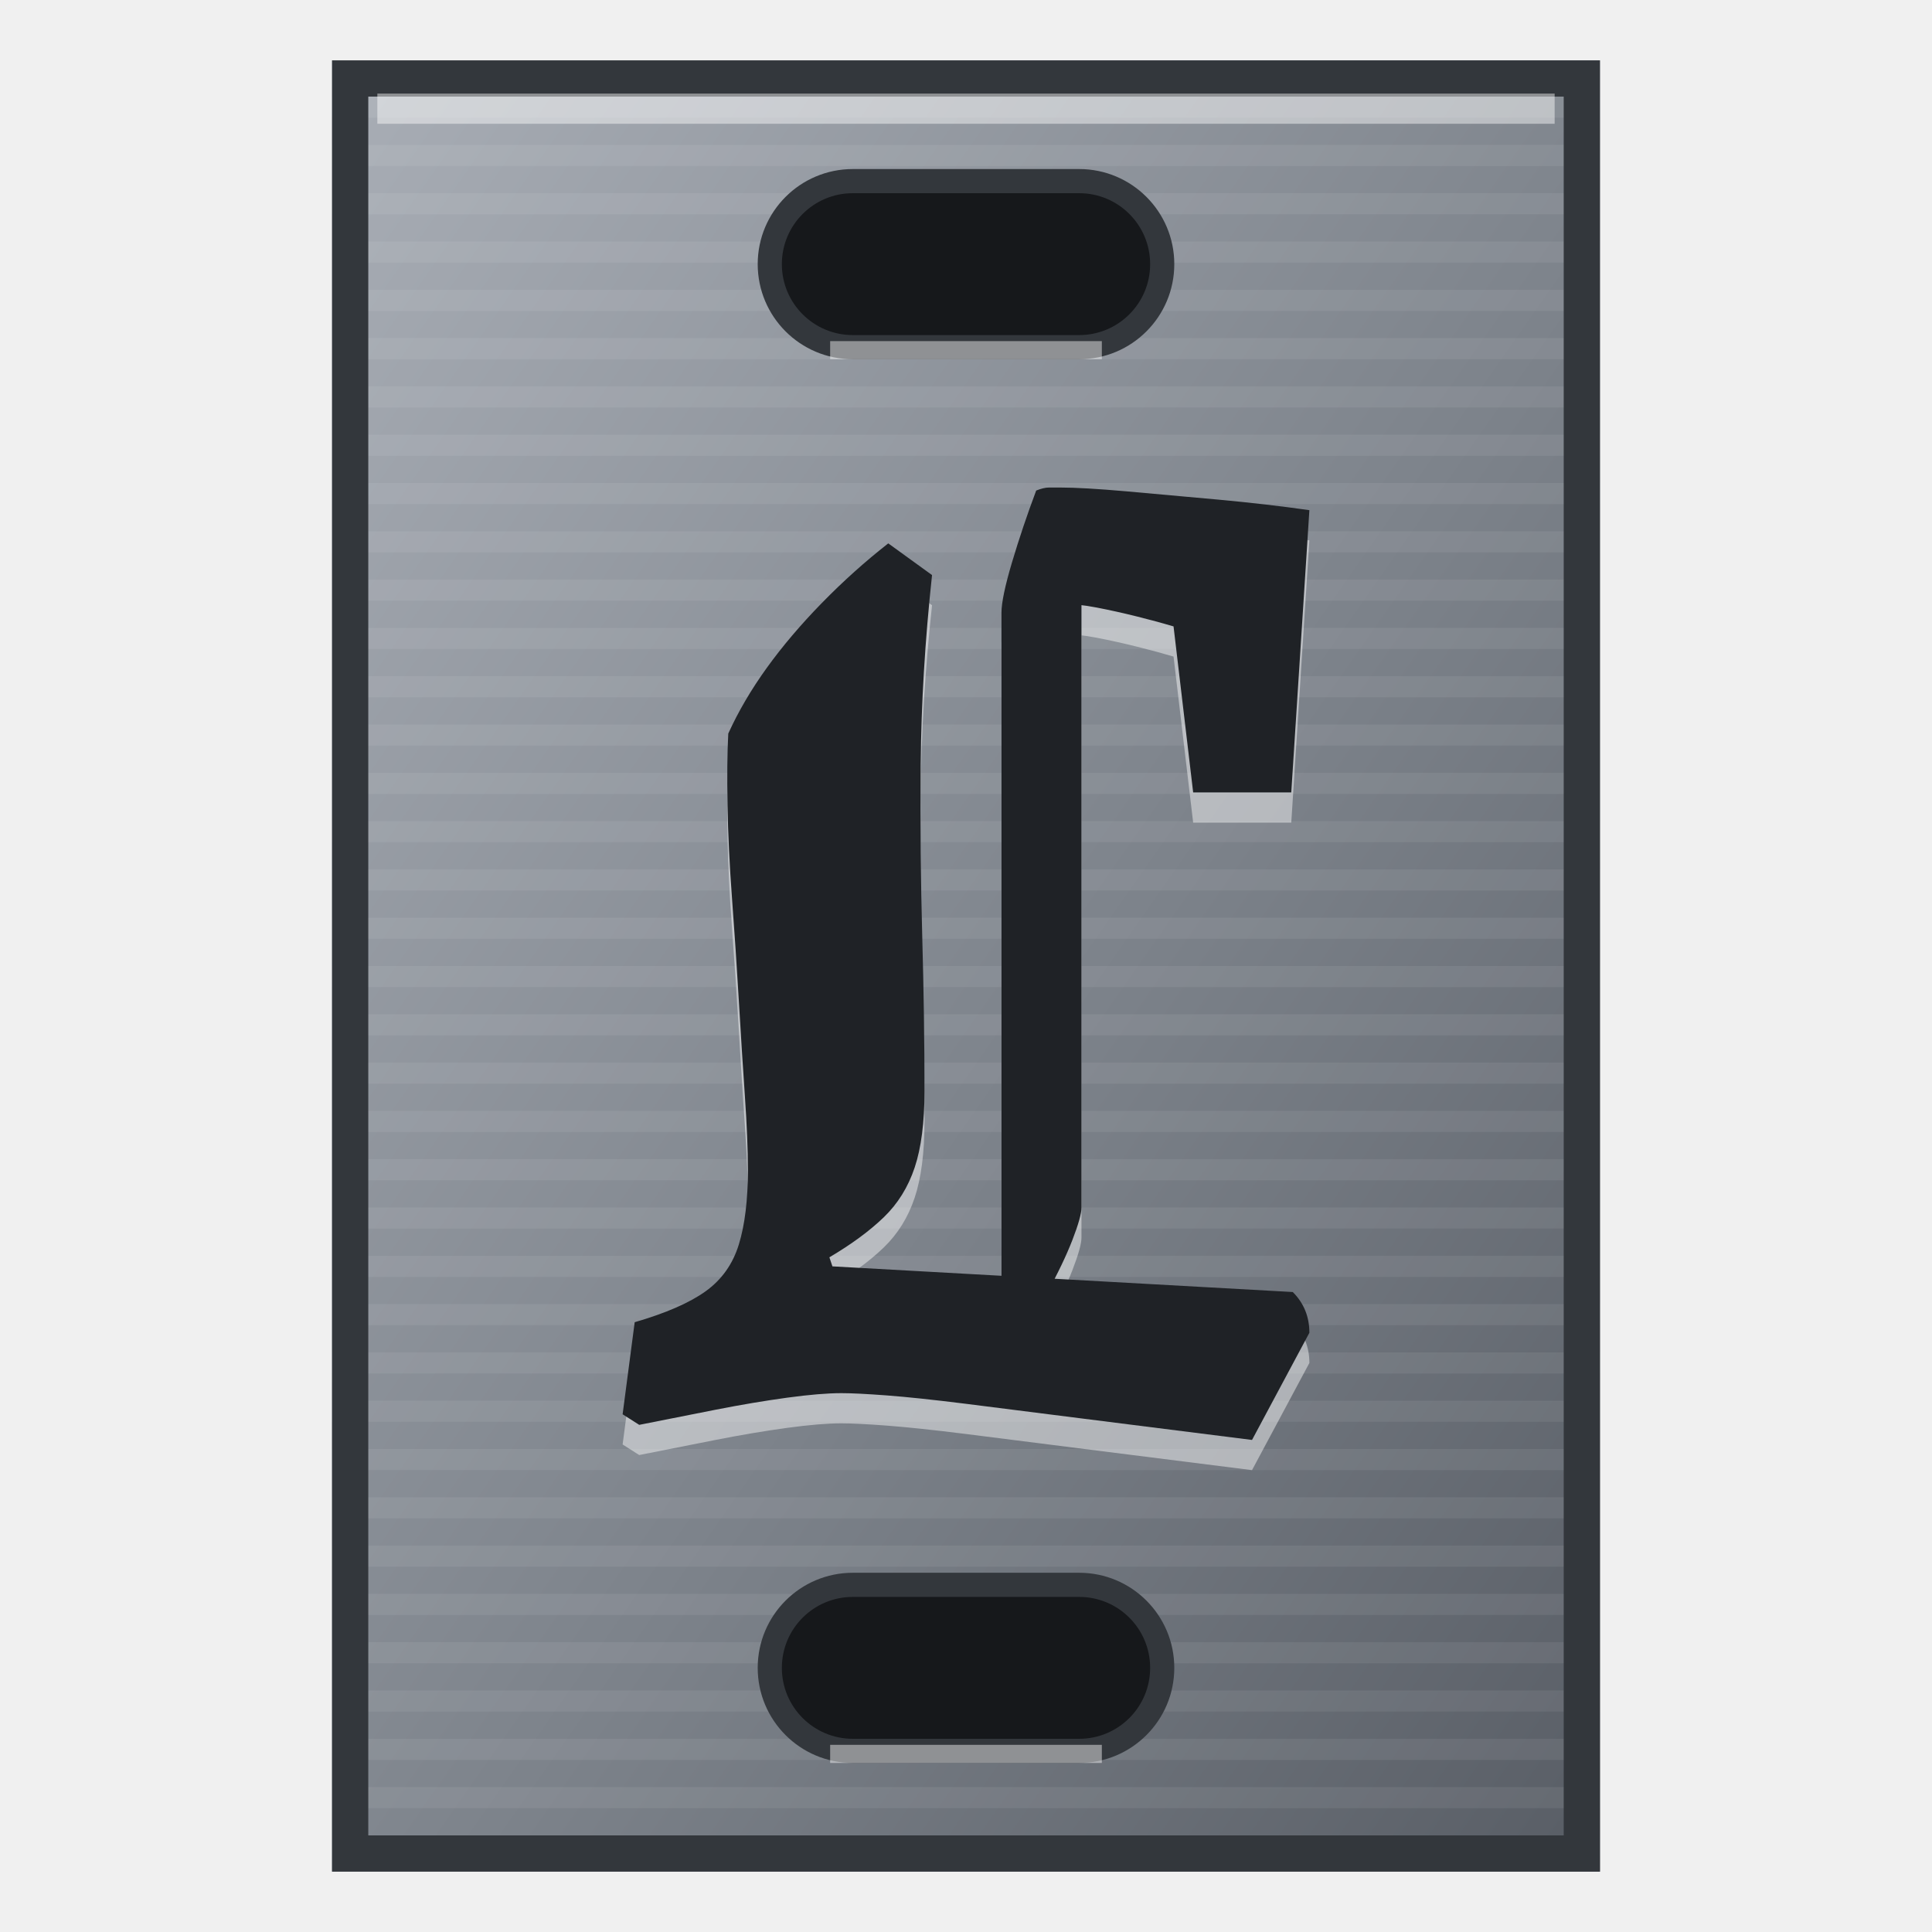
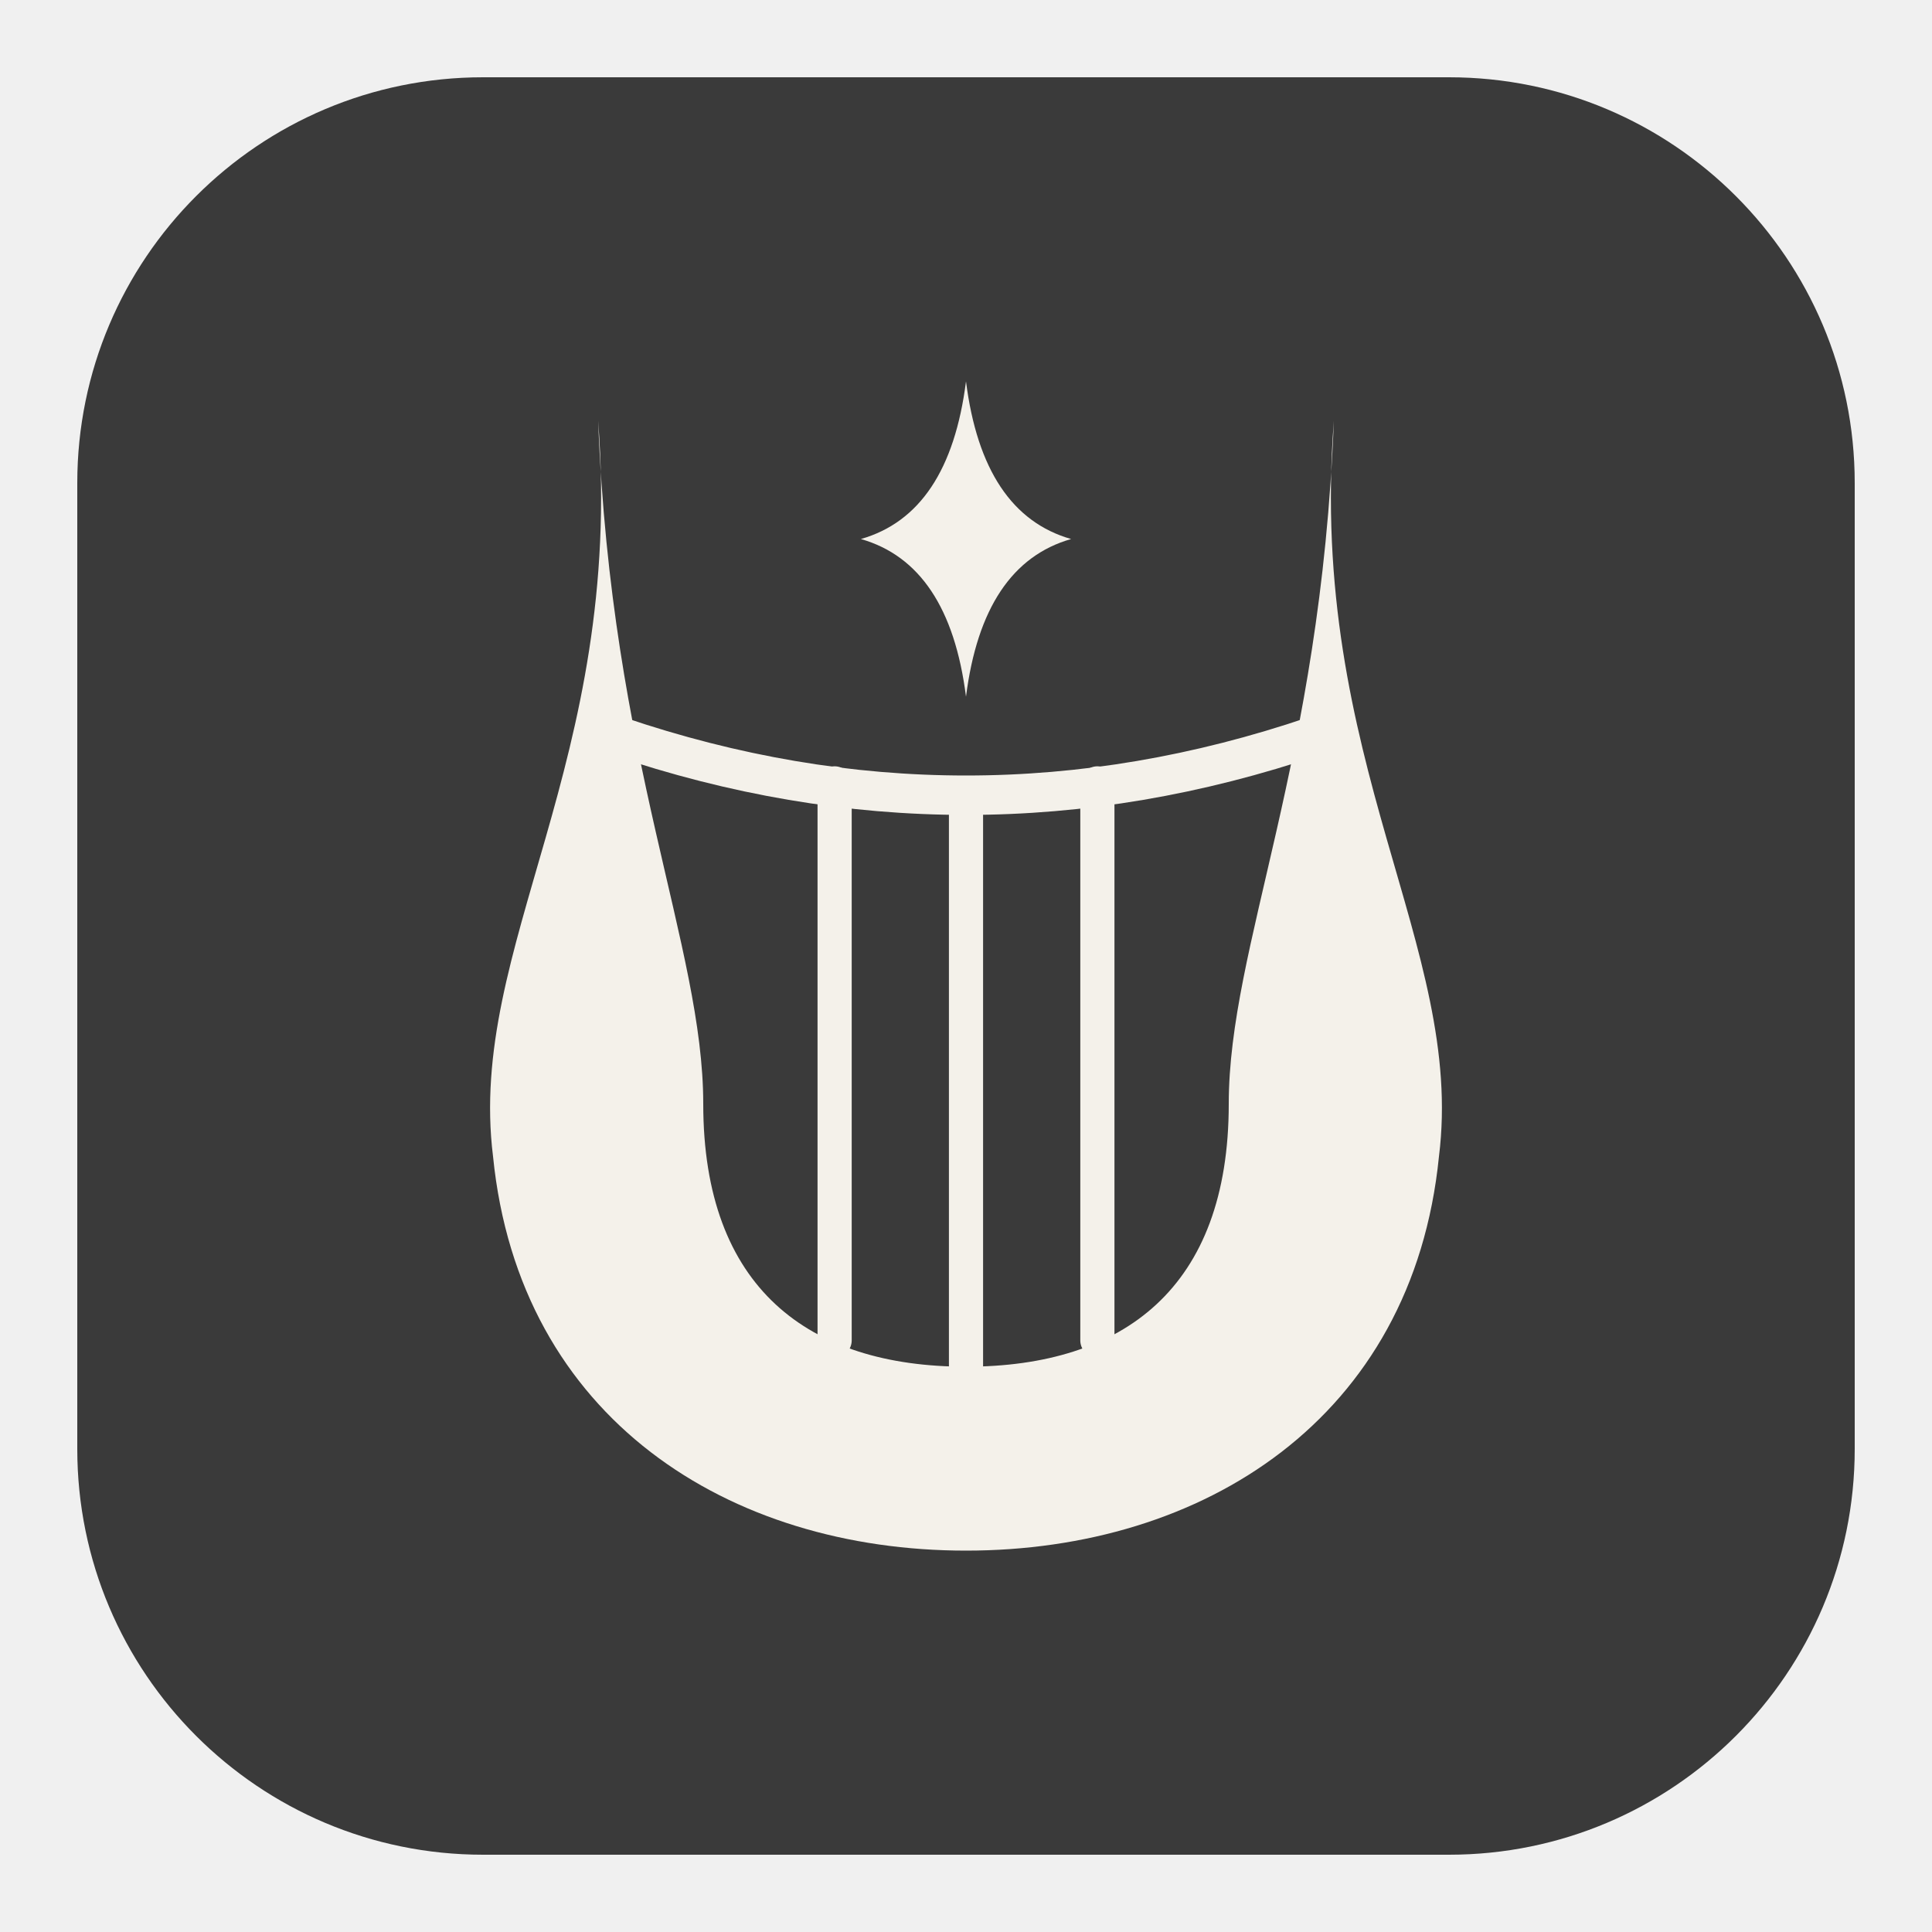
- <svg xmlns="http://www.w3.org/2000/svg" width="1024" height="1024" viewBox="0 0 64 64">
-   <defs>
-     <linearGradient id="steel" x1="0" y1="0" x2="1" y2="1">
-       <stop offset="0" stop-color="#a9aeb6" />
-       <stop offset=".55" stop-color="#7d838b" />
-       <stop offset="1" stop-color="#585d65" />
-     </linearGradient>
-     <pattern id="brushed" width="64" height="1.6" patternUnits="userSpaceOnUse">
-       <rect width="64" height=".7" fill="#fff" fill-opacity=".07" />
-     </pattern>
-     <path id="L" d="M203 559Q196 494 195.5 434.0Q195 374 196.5 320.0Q198 266 198 217Q198 186 191.5 166.5Q185 147 171.0 133.5Q157 120 135 107L137 101L442 84Q453 73 453 57L415 -14Q351 -6 304.0 0.0Q257 6 225.0 10.0Q193 14 173.0 15.5Q153 17 143 17Q129 17 107.0 14.0Q85 11 59.5 6.0Q34 1 9 -4L-2 3L6 64Q37 73 53.0 84.5Q69 96 75.0 115.5Q81 135 81 165Q81 185 79.0 214.0Q77 243 75.0 277.0Q73 311 70.5 344.5Q68 378 67.5 406.5Q67 435 68 454Q78 476 93.5 497.5Q109 519 130.0 540.5Q151 562 174 580ZM249 83V534Q249 544 256.0 567.5Q263 591 272 615L302 611V140Q302 134 296.0 118.5Q290 103 279 83ZM441 415H376L363 525Q353 528 339.0 531.5Q325 535 312.0 537.5Q299 540 288 540Q281 540 275.0 539.5Q269 539 264 538L272 615Q277 617 280.5 617.0Q284 617 288 617Q303 617 331.5 614.5Q360 612 392.5 609.0Q425 606 453 602Z" />
-   </defs>
-   <rect x="11" y="2" width="42" height="60" fill="url(#steel)" />
-   <rect x="11" y="2" width="42" height="60" fill="url(#brushed)" />
-   <rect x="11.6" y="2.6" width="40.8" height="58.8" fill="none" stroke="#33373c" stroke-width="1.2" />
-   <path d="M12.5 3.6H51.5" stroke="rgba(255,255,255,.45)" stroke-width="1" />
-   <rect x="25.5" y="6" width="13" height="5.5" rx="2.75" fill="#16181b" stroke="#33373c" stroke-width=".8" />
-   <path d="M27.5 11.6H36.5" stroke="rgba(255,255,255,.45)" stroke-width=".6" />
-   <rect x="25.5" y="52.5" width="13" height="5.5" rx="2.75" fill="#16181b" stroke="#33373c" stroke-width=".8" />
-   <path d="M27.5 58.1H36.5" stroke="rgba(255,255,255,.45)" stroke-width=".6" />
-   <use href="#L" transform="translate(20.725 48) scale(.05 -.05)" fill="rgba(255,255,255,.45)" />
-   <use href="#L" transform="translate(20.725 47) scale(.05 -.05)" fill="#1f2226" />
+ <svg xmlns="http://www.w3.org/2000/svg" width="1024" height="1024" viewBox="0 0 100 100">
+   <rect x="4" y="4" width="92" height="92" rx="21" fill="#3A3A3A" />
+   <g transform="translate(50 50) scale(.68) translate(-50 -49.5)" fill="#F4F1EA" stroke="#F4F1EA">
+     <path stroke="none" d="M22 8C24 34 12 48 14 64C16 84 32 94 50 94C68 94 84 84 86 64C88 48 76 34 78 8C77 34 70 48 70 60C70 74 62 80 50 80C38 80 30 74 30 60C30 48 23 34 22 8Z" />
+     <path stroke="none" d="M50 5Q51.28 15.08 58 17Q51.28 18.92 50 29Q48.72 18.92 42 17Q48.72 15.08 50 5Z" />
+     <path fill="none" stroke-width="3" stroke-linecap="round" d="M23.5 32Q50 41 76.5 32" />
+     <path fill="none" stroke-width="2.6" stroke-linecap="round" d="M40 35.6L40 78M50 37L50 80M60 35.6L60 78" />
+   </g>
</svg>
